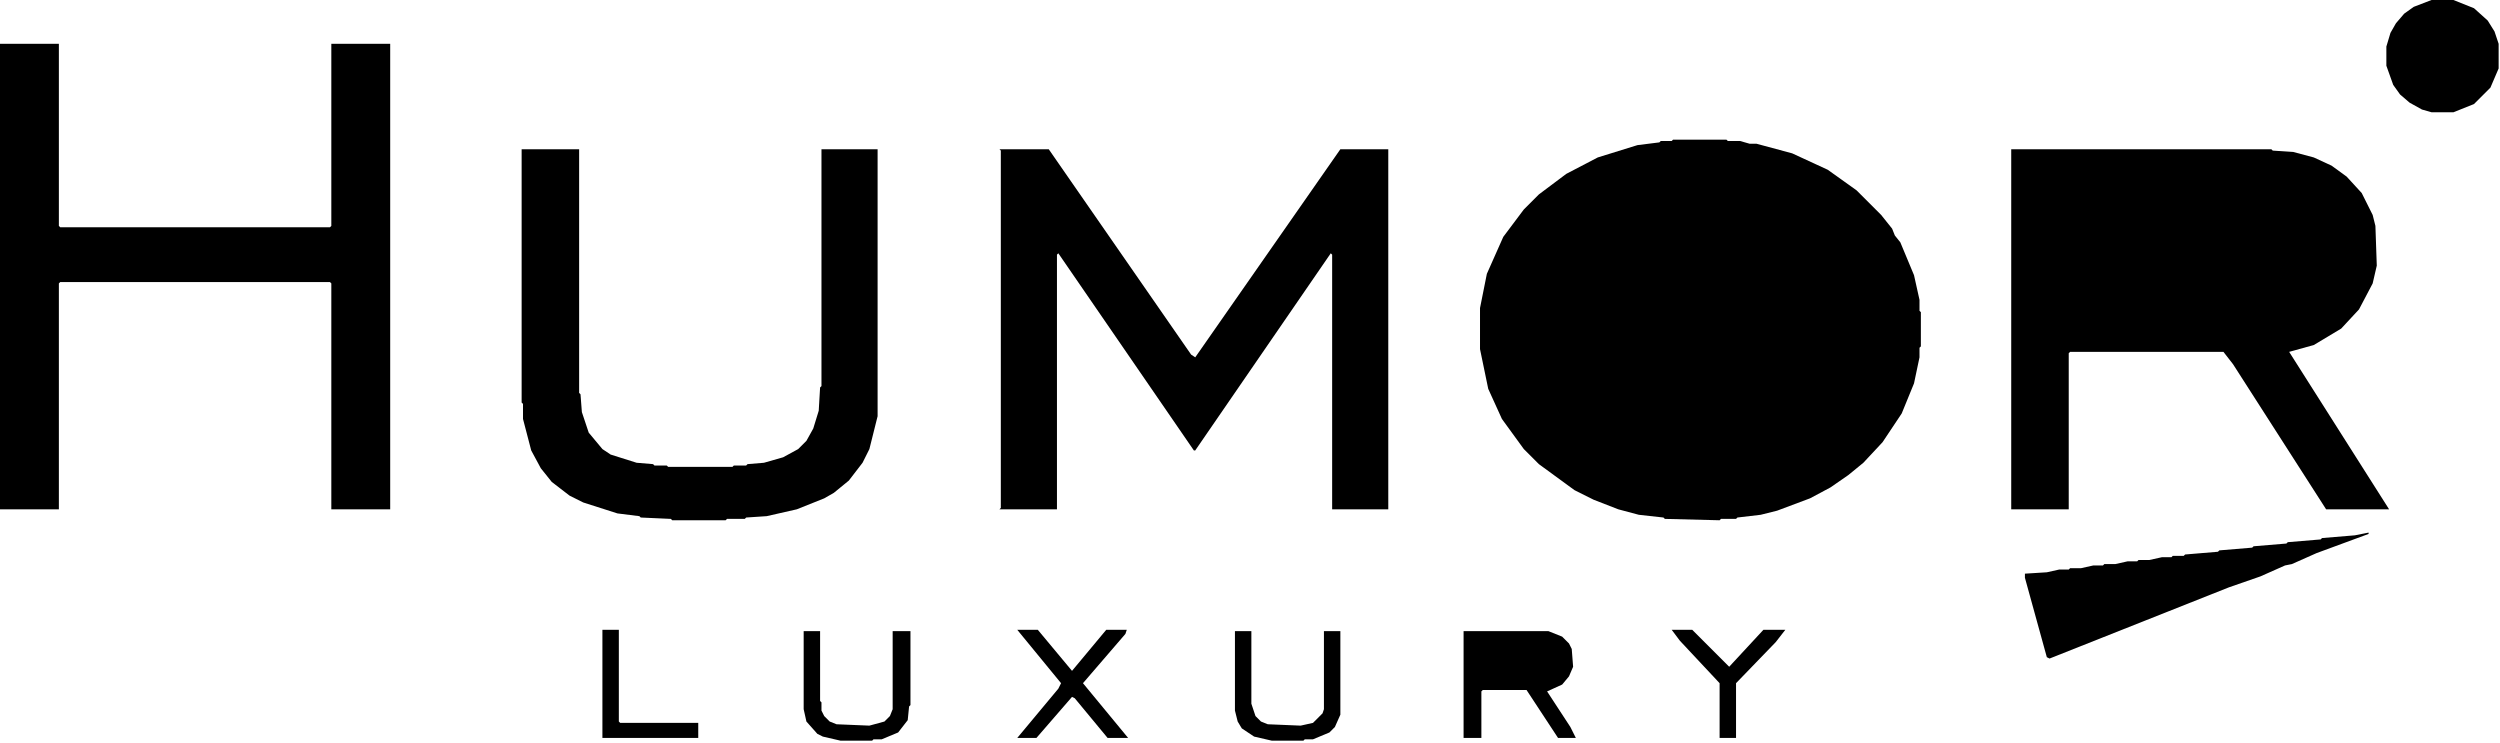
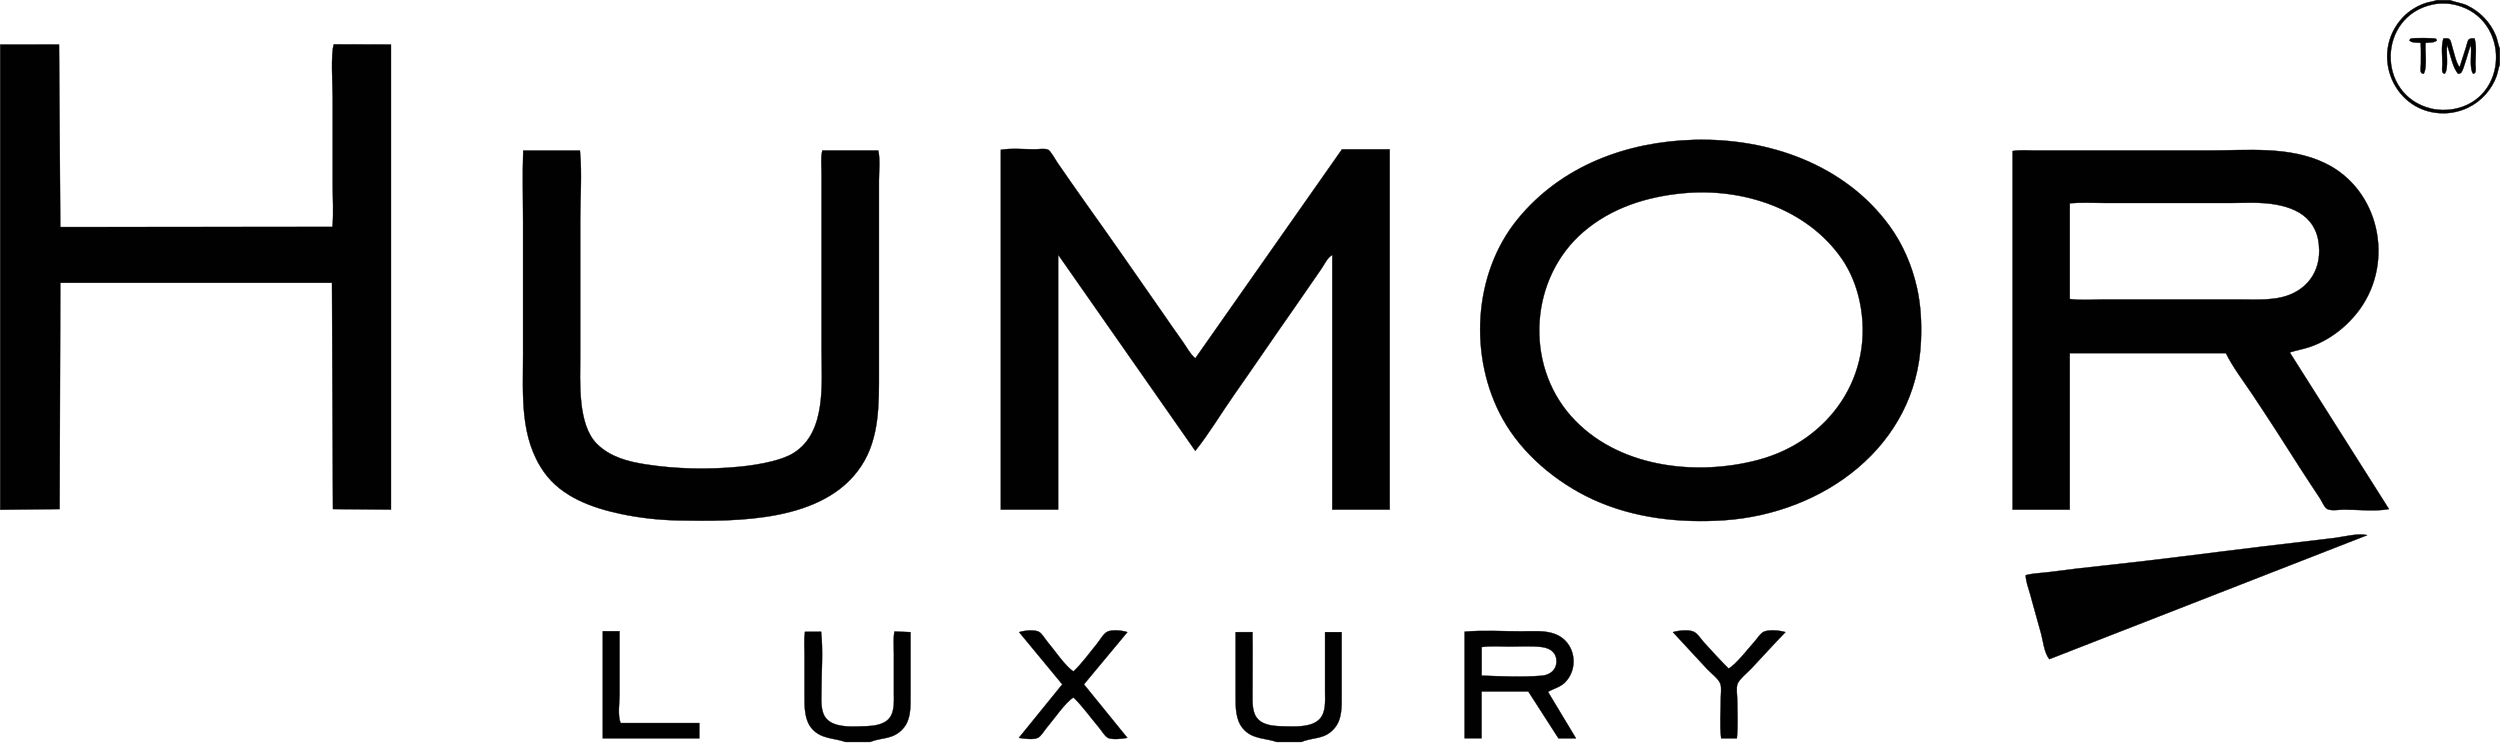
- <svg xmlns="http://www.w3.org/2000/svg" viewBox="0 0 1826 542" role="img" aria-label="Humor Luxury logo">
-   <g fill="#000" fill-rule="evenodd">
-     <path d="M 1069,461 1069,539 1082,539 1082,505 1083,504 1115,504 1138,539 1151,539 1147,531 1130,505 1141,500 1146,494 1149,487 1148,474 1146,470 1141,465 1131,461 Z" />
-     <path d="M 1082,473 1083,472 1128,472 1131,473 1135,477 1136,486 1131,492 1128,493 1083,493 1082,492 Z" />
-     <path d="M 902,461 902,519 904,527 907,532 916,538 929,541 952,541 953,540 959,540 971,535 975,531 979,522 979,461 967,461 967,518 966,521 959,528 950,530 926,529 921,527 917,523 914,514 914,461 Z" />
-     <path d="M 587,461 587,518 589,527 597,536 601,538 614,541 637,541 638,540 644,540 656,535 663,526 664,516 665,515 665,461 652,461 652,518 650,523 646,527 635,530 611,529 606,527 602,523 600,519 600,513 599,512 599,461 Z" />
-     <path d="M 1221,460 1227,468 1256,499 1256,539 1268,539 1268,499 1297,469 1304,460 1288,460 1263,487 1236,460 Z" />
-     <path d="M 743,460 775,499 773,503 743,539 757,539 783,509 785,510 809,539 824,539 791,499 822,463 823,460 808,460 783,490 758,460 Z" />
-     <path d="M 440,460 440,539 510,539 510,528 453,528 452,527 452,460 Z" />
-     <path d="M 1730,389 1720,391 1696,393 1695,394 1671,396 1670,397 1646,399 1645,400 1621,402 1620,403 1596,405 1595,406 1587,406 1586,407 1579,407 1570,409 1562,409 1561,410 1554,410 1545,412 1537,412 1536,413 1529,413 1520,415 1512,415 1511,416 1504,416 1495,418 1479,419 1479,422 1495,480 1497,481 1628,429 1651,421 1669,413 1674,412 1692,404 1730,390 Z" />
-     <path d="M 1469,109 1469,372 1511,372 1511,258 1512,257 1624,257 1631,266 1699,372 1745,372 1672,257 1690,252 1710,240 1723,226 1733,207 1736,194 1735,165 1733,157 1725,141 1714,129 1703,121 1690,115 1675,111 1660,110 1659,109 Z" />
-     <path d="M 1511,149 1512,148 1659,148 1660,149 1666,149 1677,153 1684,158 1689,164 1693,175 1692,195 1688,203 1680,211 1675,214 1659,218 1512,218 1511,217 Z" />
-     <path d="M 730,109 731,110 731,371 730,372 772,372 772,186 773,185 872,329 873,329 972,185 973,186 973,372 1014,372 1014,109 979,109 873,261 870,259 766,109 Z" />
-     <path d="M 381,109 381,294 382,295 382,306 388,329 395,342 403,352 416,362 426,367 451,375 467,377 468,378 490,379 491,380 530,380 531,379 544,379 545,378 560,377 582,372 602,364 609,360 620,351 630,338 635,328 641,304 641,109 600,109 600,282 599,283 598,300 594,313 589,322 583,328 572,334 558,338 546,339 545,340 536,340 535,341 488,341 487,340 478,340 477,339 465,338 446,332 440,328 430,316 425,301 424,288 423,287 423,109 Z" />
-     <path d="M 1144,127 1124,142 1113,153 1098,173 1086,200 1081,225 1081,255 1087,284 1097,306 1113,328 1124,339 1150,358 1164,365 1182,372 1197,376 1215,378 1216,379 1256,380 1257,379 1268,379 1269,378 1286,376 1298,373 1322,364 1337,356 1350,347 1361,338 1375,323 1389,302 1398,280 1402,261 1402,254 1403,253 1403,228 1402,227 1402,219 1398,201 1388,177 1384,172 1382,167 1374,157 1356,139 1335,124 1309,112 1283,105 1278,105 1271,103 1262,103 1261,102 1222,102 1221,103 1213,103 1212,104 1196,106 1167,115 Z" />
-     <path d="M 1184,151 1197,146 1222,141 1248,140 1249,141 1261,141 1262,142 1274,143 1294,149 1309,156 1323,165 1337,178 1348,193 1356,211 1360,231 1360,250 1359,251 1359,258 1357,267 1351,283 1343,296 1328,312 1308,326 1286,335 1261,340 1234,341 1233,340 1222,340 1221,339 1209,338 1184,330 1172,324 1159,315 1144,300 1136,289 1131,279 1125,259 1125,254 1124,253 1124,228 1127,213 1135,194 1144,181 1158,167 1172,157 Z" />
-     <path d="M 0,32 0,372 43,372 43,207 44,206 241,206 242,207 242,372 285,372 285,32 242,32 242,165 241,166 44,166 43,165 43,32 Z" />
-     <path d="M 1783,28 1783,53 1786,53 1786,34 1787,33 1794,53 1798,52 1798,49 1804,33 1805,34 1805,53 1808,53 1808,28 1803,28 1802,29 1796,47 1794,45 1789,28 Z" />
-     <path d="M 1759,28 1759,30 1767,30 1768,31 1768,53 1771,53 1771,31 1772,30 1779,30 1779,28 Z" />
-     <path d="M 1776,0 1763,5 1756,10 1750,17 1746,24 1743,34 1743,48 1748,62 1753,69 1760,75 1769,80 1776,82 1792,82 1807,76 1819,64 1825,50 1825,32 1822,23 1817,15 1807,6 1792,0 Z" />
-     <path d="M 1779,2 1794,3 1805,8 1817,20 1823,35 1822,51 1814,66 1805,74 1797,78 1789,80 1775,79 1762,73 1750,60 1745,45 1746,32 1752,19 1765,7 1771,4 Z" />
-   </g>
+ <svg xmlns="http://www.w3.org/2000/svg" viewBox="0 0 1826 542" width="1826" height="542">
+   <path d="M1779.67 0.15C1783.01 0.15 1786.35 0.15 1789.69 0.15C1793.7 1.81 1798.26 2.15 1802.34 4.14C1811.65 8.7 1819.07 16.48 1823 26.09C1824.24 29.13 1824.59 32.61 1825.85 35.47C1825.85 39.4 1825.85 43.33 1825.85 47.26C1824.8 49.71 1824.51 52.63 1823.61 55.24C1820.14 65.32 1812.2 74.14 1802.56 78.67C1797.3 81.14 1791.41 82.6 1785.59 82.73C1748.76 83.57 1730.06 39.56 1754.86 12.87C1759.43 7.94 1765.73 4.09 1772.13 2.08C1774.6 1.3 1777.35 1.1 1779.67 0.15ZM1777.09 3.24C1736.67 11.47 1735.46 69.39 1775.51 79.24C1780.77 80.53 1786.56 80.65 1791.9 79.71C1832.71 72.56 1833.76 13.57 1793.77 3.64C1788.44 2.31 1782.49 2.15 1777.09 3.24ZM1779.94 29.51C1777.67 31.51 1774.82 30.82 1771.64 31.33C1771.16 37.17 1773.07 49.71 1770.16 54C1769.37 53.52 1768.81 53.8 1768.32 52.89C1767.59 51.53 1768.22 48.29 1768.22 46.76C1768.22 41.62 1768.38 36.45 1768.05 31.33C1764.99 30.88 1761.8 31.61 1759.8 29.51C1760.51 28.76 1759.9 28.57 1761.11 28.13C1762.48 27.62 1778.09 27.68 1779.12 28.27C1779.55 28.52 1779.57 29.18 1779.94 29.51ZM1784.69 28.04C1785.93 28.06 1787.82 27.71 1788.92 28.47C1790.18 29.35 1790.69 32.88 1791.15 34.3C1792.68 39.02 1793.63 45.12 1796.49 49.13C1798.08 44.07 1799.69 39.01 1801.34 33.97C1801.77 32.68 1802.25 29.62 1803.32 28.74C1804.48 27.79 1805.96 28.07 1807.39 28.04C1809.09 33.68 1808.1 40.78 1808.1 46.76C1808.1 48.43 1808.71 51.58 1807.82 53.05C1807.54 53.52 1806.84 53.59 1806.48 54C1803.27 49.95 1805.56 38.54 1804.66 32.76C1803.2 36.35 1799.48 51.11 1797.72 52.97C1796.93 53.81 1796.53 53.54 1795.58 54C1791.65 50.33 1789.2 38.3 1787.41 32.72C1786.43 38.55 1788.77 49.87 1785.59 54C1785.21 53.59 1784.5 53.53 1784.2 53.05C1783.29 51.6 1783.9 48.42 1783.9 46.76C1783.9 40.82 1782.84 33.58 1784.69 28.04ZM0.15 32.55C14.48 32.54 28.8 32.53 43.13 32.52C43.43 76.96 43.74 121.41 44.04 165.85C110.3 165.81 176.56 165.76 242.83 165.71C243.73 155.26 242.99 144.43 242.99 133.93C242.99 113.05 242.99 92.16 242.99 71.28C242.99 62.13 241.44 39.89 243.8 32.39C257.72 32.43 271.65 32.47 285.57 32.51C285.57 145.74 285.57 258.97 285.57 372.2C271.44 372.07 257.31 371.95 243.18 371.83C242.95 316.74 242.71 261.66 242.48 206.57C176.34 206.57 110.2 206.57 44.06 206.57C43.89 261.66 43.71 316.74 43.54 371.83C29.08 371.99 14.61 372.15 0.15 372.31C0.15 259.06 0.15 145.8 0.15 32.55ZM1237.39 102.14C1291.48 100.67 1347.34 120.01 1380.07 164.94C1389.88 178.39 1396.53 194.01 1400.16 210.19C1403.04 223.03 1403.62 236.07 1403.06 249.25C1399.82 326.09 1331.7 375.11 1259.4 380C1226.83 382.2 1192.9 378.42 1163.09 364.6C1136.72 352.37 1111.71 331.52 1097.49 305.84C1072.74 261.15 1075.69 200.14 1108.48 160.05C1140.37 121.08 1187.99 103.48 1237.39 102.14ZM873.05 261.73C908.76 210.84 944.48 159.95 980.19 109.06C991.81 109.06 1003.42 109.06 1015.03 109.06C1015.03 196.78 1015.03 284.49 1015.03 372.2C1001.06 372.2 987.08 372.2 973.1 372.2C973.1 310.21 973.1 248.21 973.1 186.21C969.49 188.19 967.47 193.01 965.08 196.43C958.34 206.06 951.8 215.84 945.03 225.45C930.4 246.25 916.17 267.34 901.55 288.15C892 301.74 883.4 316.35 873.05 329.32C839.65 281.55 806.26 233.78 772.87 186.01C772.87 248.08 772.87 310.14 772.87 372.2C758.91 372.2 744.96 372.2 731 372.2C731 284.61 731 197.01 731 109.41C738.98 108.11 747.8 109.05 755.91 109.05C758.64 109.05 763.09 108.2 765.59 109.37C767.4 110.21 771.03 116.93 772.37 118.84C779.22 128.64 785.96 138.53 792.92 148.25C811.5 174.22 829.66 200.51 847.94 226.7C853.29 234.36 858.53 242.1 863.99 249.68C866.85 253.65 869.3 258.67 873.05 261.73ZM423.58 109.94C425.18 126.74 423.8 144.29 423.8 161.17C423.8 194.16 423.8 227.15 423.8 260.14C423.8 278.53 421.71 310.18 436.13 324.34C445.7 333.74 458.42 337.1 471.36 339.13C493.63 342.62 516.91 343.11 539.38 340.96C547.71 340.16 556.19 338.91 564.28 336.84C569.57 335.48 575.3 333.63 579.93 330.68C603.75 315.53 600.07 279.8 600.07 255.6C600.07 222.61 600.07 189.62 600.07 156.63C600.07 146.64 600.07 136.65 600.07 126.67C600.07 121.24 599.33 115.12 600.65 109.91C614.27 109.91 627.89 109.91 641.51 109.91C642.97 116.87 641.98 124.96 641.98 132.11C641.98 146.04 641.98 159.96 641.98 173.88C641.98 206.27 641.98 238.65 641.98 271.04C641.98 294.69 642.6 320.09 628.88 340.65C601.73 381.39 538.7 380.96 495.32 380.12C481.25 379.84 467.02 378.26 453.3 375.35C432.54 370.94 410.24 363.03 397.41 344.91C379.48 319.58 382.05 288.74 382.05 259.24C382.05 226.85 382.05 194.46 382.05 162.08C382.05 144.73 381.55 127.28 382.16 109.94C395.97 109.94 409.78 109.94 423.58 109.94ZM1672.45 257.42C1696.6 295.56 1720.75 333.69 1744.9 371.83C1735.09 373.71 1722.23 372.22 1712.05 372.22C1708.7 372.22 1702.81 373.35 1699.82 371.77C1697.63 370.62 1695.97 366.26 1694.65 364.24C1689.76 356.73 1684.71 349.32 1679.92 341.75C1668.45 323.64 1656.8 305.57 1644.9 287.75C1638.47 278.12 1630.89 268.32 1625.78 257.95C1587.77 257.95 1549.75 257.95 1511.74 257.95C1511.74 296.04 1511.74 334.12 1511.74 372.21C1497.83 372.21 1483.92 372.21 1470 372.21C1470 284.92 1470 197.62 1470 110.32C1475.42 109.38 1481.32 109.92 1486.86 109.92C1497.15 109.92 1507.44 109.92 1517.73 109.92C1549.51 109.92 1581.29 109.92 1613.07 109.92C1641.33 109.92 1672.01 106.52 1698.24 119.17C1737.83 138.24 1749.09 190.66 1723.61 225.88C1714.51 238.45 1701 248.97 1686.14 253.73C1681.62 255.18 1676.97 255.97 1672.45 257.42ZM1229.19 141.15C1202.68 143.7 1177.19 151.69 1156.65 169.25C1117.45 202.77 1113.21 265.33 1147.5 303.95C1180.69 341.34 1238.25 348.18 1284.32 335.88C1336.37 321.98 1369.69 274.01 1358.33 220.18C1356.01 209.19 1351.66 198.2 1345.2 188.91C1319.66 152.21 1272.56 136.97 1229.19 141.15ZM1511.76 218.38C1520.18 219.54 1529.2 218.71 1537.71 218.71C1553.75 218.71 1569.79 218.71 1585.83 218.71C1601.57 218.71 1617.31 218.71 1633.05 218.71C1642.94 218.71 1653.17 219.34 1662.98 217.8C1681.29 214.94 1694.1 202.04 1693.94 182.96C1693.75 158.56 1676.02 150.29 1654.57 148.43C1646.58 147.74 1638.35 148.25 1630.32 148.25C1615.19 148.25 1600.06 148.25 1584.92 148.25C1569.19 148.25 1553.45 148.25 1537.71 148.25C1529.11 148.25 1520.33 147.75 1511.76 148.46C1511.76 171.76 1511.76 195.07 1511.76 218.38ZM1728.97 390.9C1651.59 421.09 1574.22 451.28 1496.85 481.46C1493.06 476.91 1492.35 468.46 1490.79 462.72C1488.15 453.02 1485.33 443.35 1482.71 433.63C1481.52 429.26 1479.58 424.57 1479.6 420.11C1485.15 418.63 1491.15 418.59 1496.85 417.82C1510.45 415.98 1524.07 414.45 1537.71 413C1576.51 408.87 1615.25 403.65 1653.99 399C1670.93 396.96 1687.84 394.99 1704.76 392.98C1711.59 392.16 1722.56 389.18 1728.97 390.9ZM440.26 461.02C444.34 461.02 448.42 461.02 452.51 461.02C452.51 476.39 452.51 491.75 452.51 507.12C452.51 513.49 451 522.27 453.29 528.13C472.46 528.13 491.63 528.13 510.8 528.13C510.8 531.85 510.8 535.58 510.8 539.3C487.29 539.3 463.77 539.3 440.26 539.3C440.26 513.21 440.26 487.11 440.26 461.02ZM635.46 541.93C629.5 541.93 623.53 541.93 617.56 541.93C609.04 538.9 599.86 539.89 593.15 532.33C587.57 526.04 587.63 516.81 587.63 508.94C587.63 498.65 587.63 488.36 587.63 478.07C587.63 472.59 587.16 466.83 587.93 461.45C591.87 461.44 595.8 461.43 599.74 461.42C601.29 475.72 599.97 490.89 599.97 505.31C599.97 511.67 599.13 520.18 603.89 525.23C609.34 531.01 620.61 530.85 627.89 530.57C634.42 530.32 642.84 530.54 648.15 526.03C653.65 521.35 652.89 512.68 652.89 506.21C652.89 496.53 652.89 486.84 652.89 477.16C652.89 471.93 652.37 466.34 653.31 461.24C657.23 461.4 661.14 461.56 665.05 461.72C665.05 477.16 665.05 492.59 665.05 508.03C665.05 516.18 665.46 525.54 659.66 532.09C652.25 540.47 644.15 538.38 635.46 541.93ZM784.06 490.41C790.36 484.46 795.7 476.91 801.21 470.21C803.19 467.81 805.99 462.75 808.78 461.39C812.18 459.73 820.08 460.49 823.42 461.72C812.85 474.43 802.27 487.15 791.7 499.86C802.27 512.87 812.84 525.89 823.41 538.9C819.82 539.59 813.21 540.38 809.67 539.12C807.2 538.25 804.5 533.5 802.8 531.51C796.57 524.24 790.97 516.05 784.06 509.42C778.23 512.86 769.41 525.88 764.49 531.57C762.76 533.57 760.5 537.65 758.15 538.85C754.8 540.56 747.78 539.46 744.19 538.9C754.76 525.89 765.33 512.87 775.89 499.86C765.38 487.15 754.88 474.43 744.37 461.72C747.82 460.6 754.94 459.78 758.48 461.3C760.92 462.36 763.23 466.6 764.94 468.6C769.89 474.4 778.14 486.72 784.06 490.41ZM950.54 541.93C944.55 541.93 938.56 541.93 932.57 541.93C924.08 539 914.75 539.97 908.11 532.43C902.26 525.79 902.5 516.31 902.5 508.03C902.5 492.59 902.5 477.16 902.5 461.72C906.6 461.71 910.71 461.7 914.82 461.68C915.04 476.52 914.84 491.37 914.84 506.21C914.85 512.56 914.21 521.03 919.34 525.77C924.6 530.64 933.56 530.39 940.24 530.57C947.55 530.77 958.66 530.96 964.02 525.01C968.63 519.9 967.82 511.66 967.82 505.31C967.82 490.78 967.82 476.25 967.82 461.72C971.86 461.72 975.9 461.72 979.94 461.72C979.94 476.85 979.94 491.99 979.94 507.12C979.94 515.55 980.53 525.12 974.63 531.98C967.33 540.44 959.05 538.28 950.54 541.93ZM1069.76 461.39C1083.31 460.18 1097.33 461.12 1110.95 461.12C1119.2 461.12 1128.37 460.15 1136.22 463.25C1149.78 468.6 1153.51 486.23 1144.19 497.27C1140.32 501.85 1135.49 502.56 1130.64 505.31C1137.44 516.61 1144.25 527.92 1151.06 539.23C1146.8 539.23 1142.53 539.23 1138.27 539.23C1130.94 527.84 1123.6 516.44 1116.27 505.04C1104.89 505.04 1093.52 505.04 1082.14 505.04C1082.14 516.44 1082.14 527.84 1082.14 539.24C1078.02 539.24 1073.89 539.24 1069.76 539.24C1069.76 513.29 1069.76 487.34 1069.76 461.39ZM1262.58 488.31C1268.15 485.18 1276.89 473.7 1281.6 468.48C1283.43 466.45 1285.72 462.62 1288.23 461.45C1292.04 459.67 1300.31 460.48 1304.07 461.72C1295.71 470.37 1287.63 479.3 1279.4 488.07C1276.84 490.8 1270.19 496.26 1269.07 499.57C1267.94 502.93 1268.92 508.12 1268.92 511.66C1268.92 520.78 1269.55 530.18 1268.6 539.23C1264.78 539.23 1260.96 539.23 1257.13 539.23C1255.96 529.66 1256.86 519.5 1256.86 509.85C1256.86 506.76 1257.48 502.89 1256.69 499.9C1255.66 496 1249.64 491.67 1246.93 488.73C1238.62 479.7 1230.19 470.78 1221.91 461.72C1225.62 460.54 1233.19 459.75 1236.99 461.35C1239.81 462.54 1242.59 466.99 1244.62 469.23C1250.47 475.68 1256.42 482.16 1262.58 488.31ZM1082.2 493.48C1096.29 493.97 1112.14 494.7 1126.14 493.53C1131.88 493.05 1136.61 489.59 1136.83 483.51C1137.07 476.72 1132.33 473.37 1126.13 472.6C1118.47 471.66 1110.48 472.26 1102.77 472.26C1096.01 472.26 1088.88 471.64 1082.2 472.62C1082.2 479.57 1082.2 486.52 1082.2 493.48Z" fill="#010101" fill-rule="evenodd" stroke="#010101" stroke-width="0.25" stroke-linejoin="round" />
</svg>
